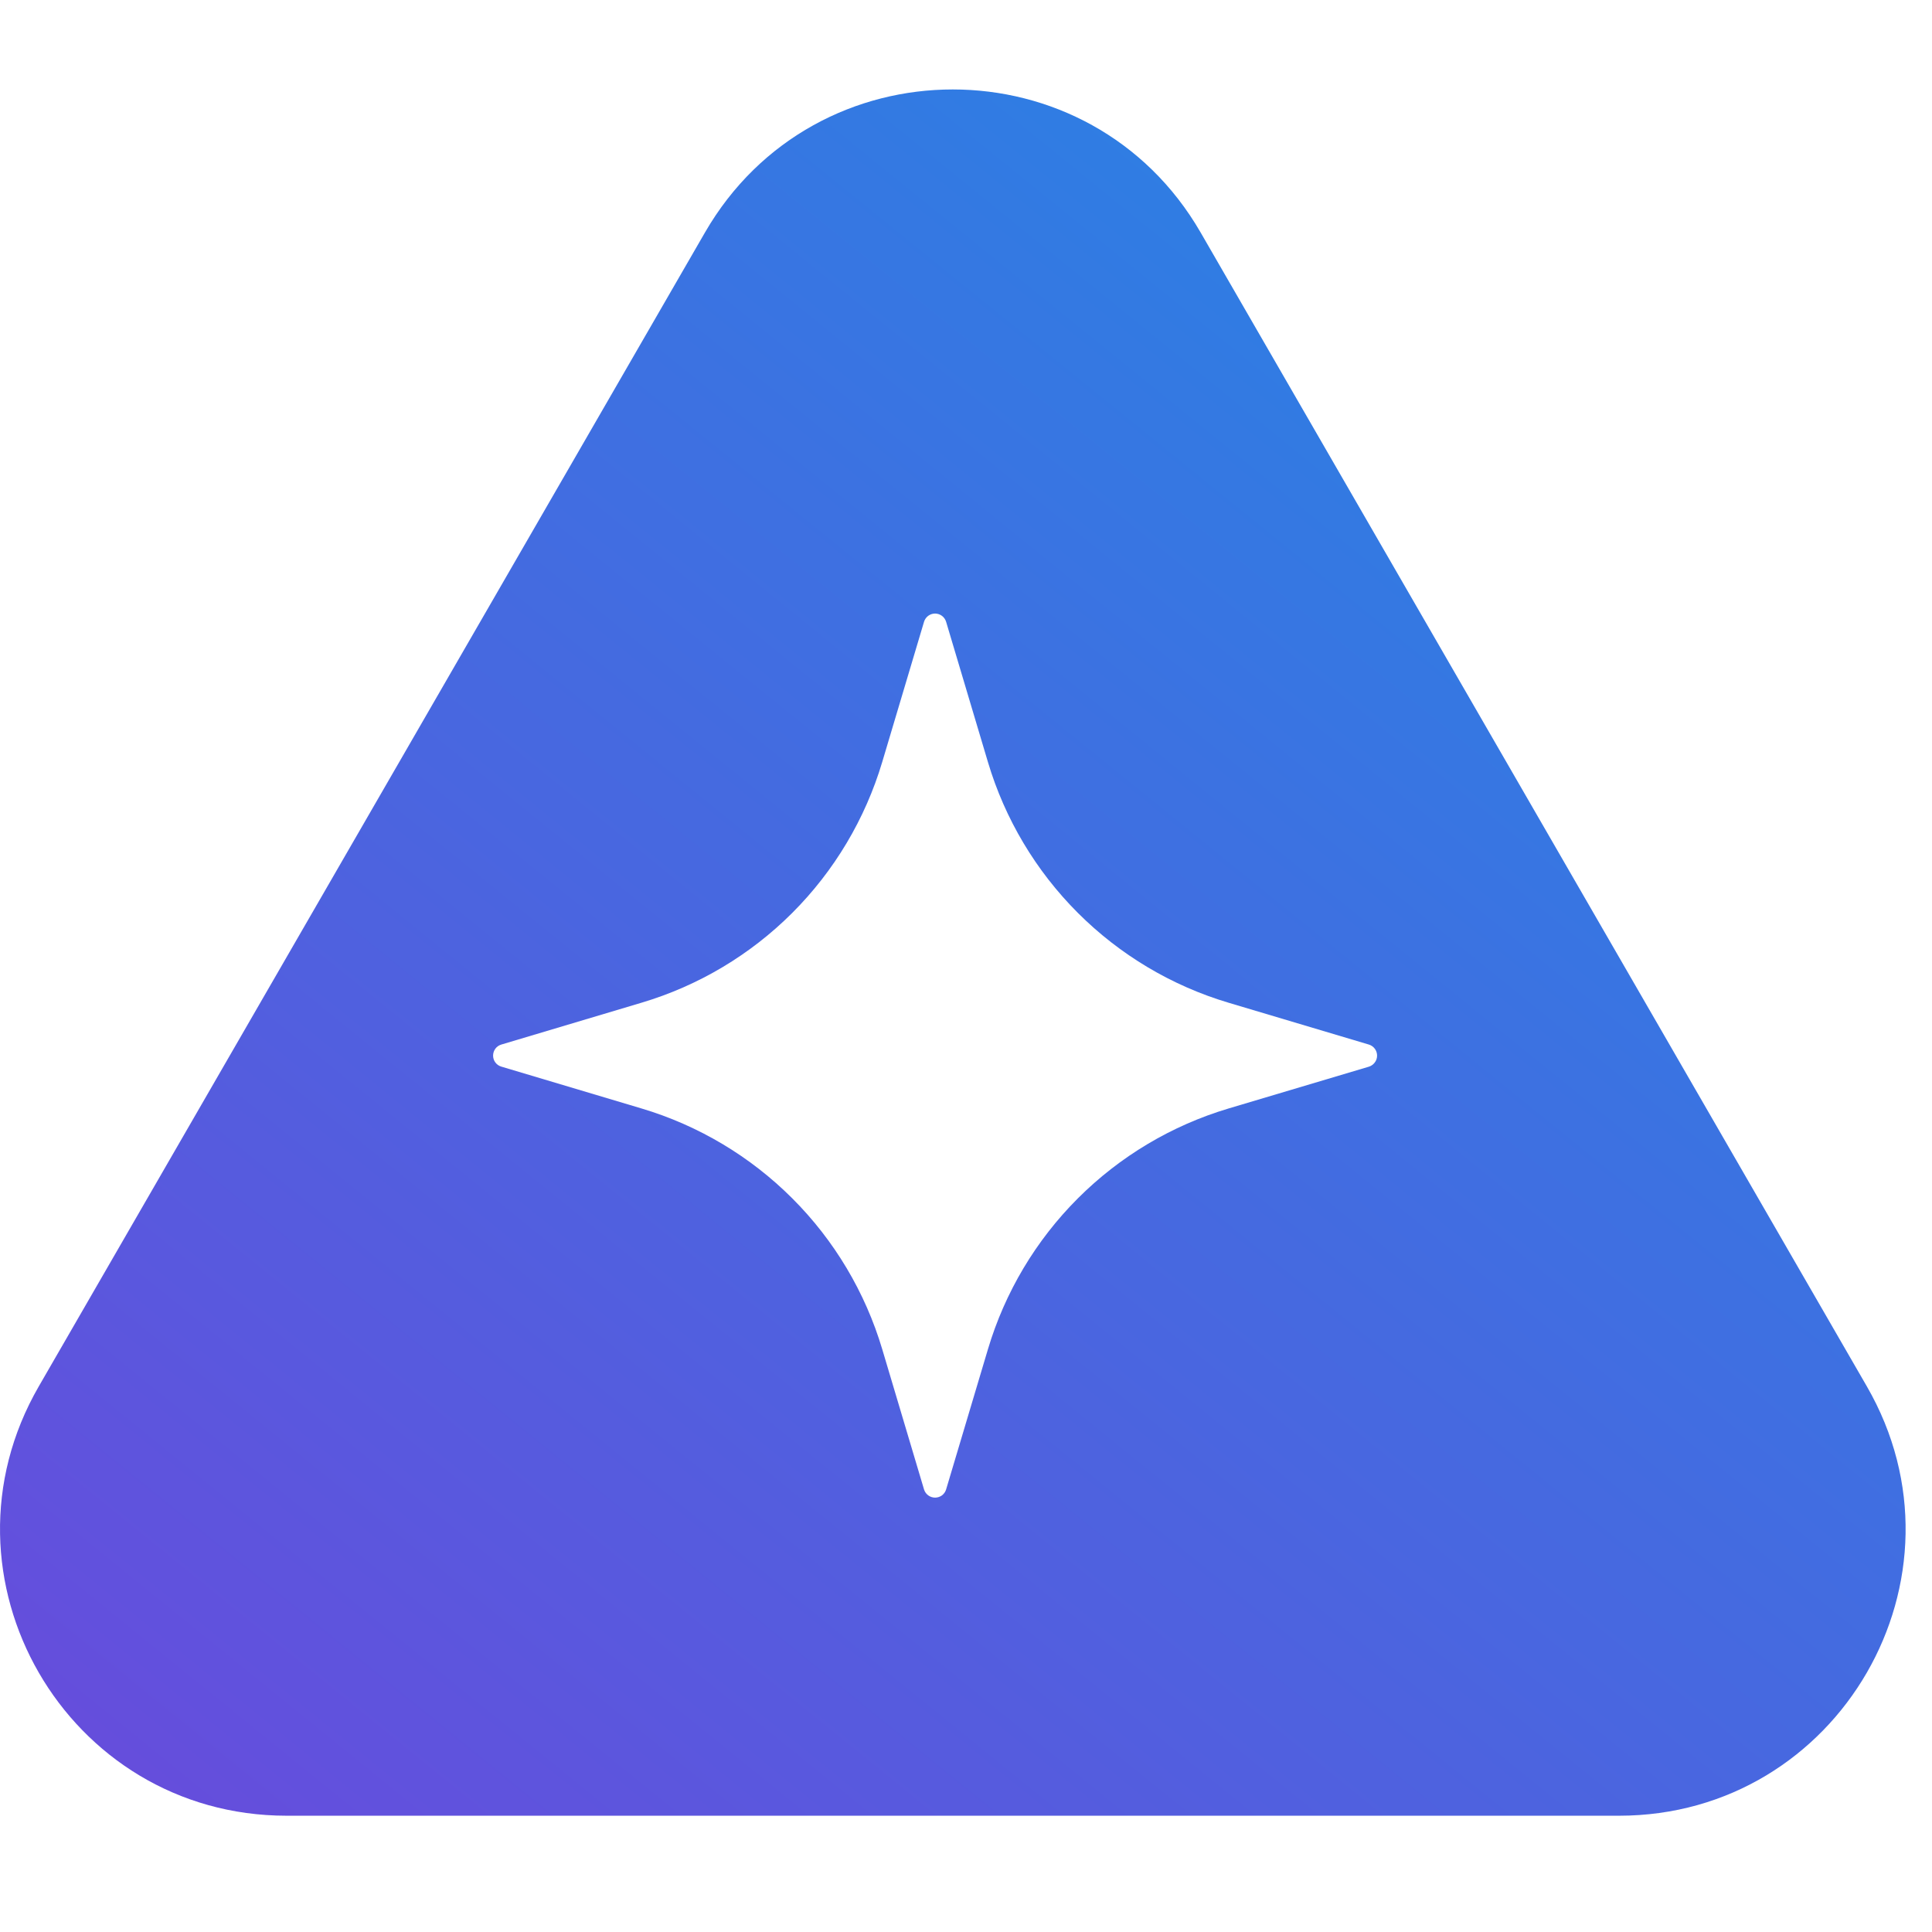
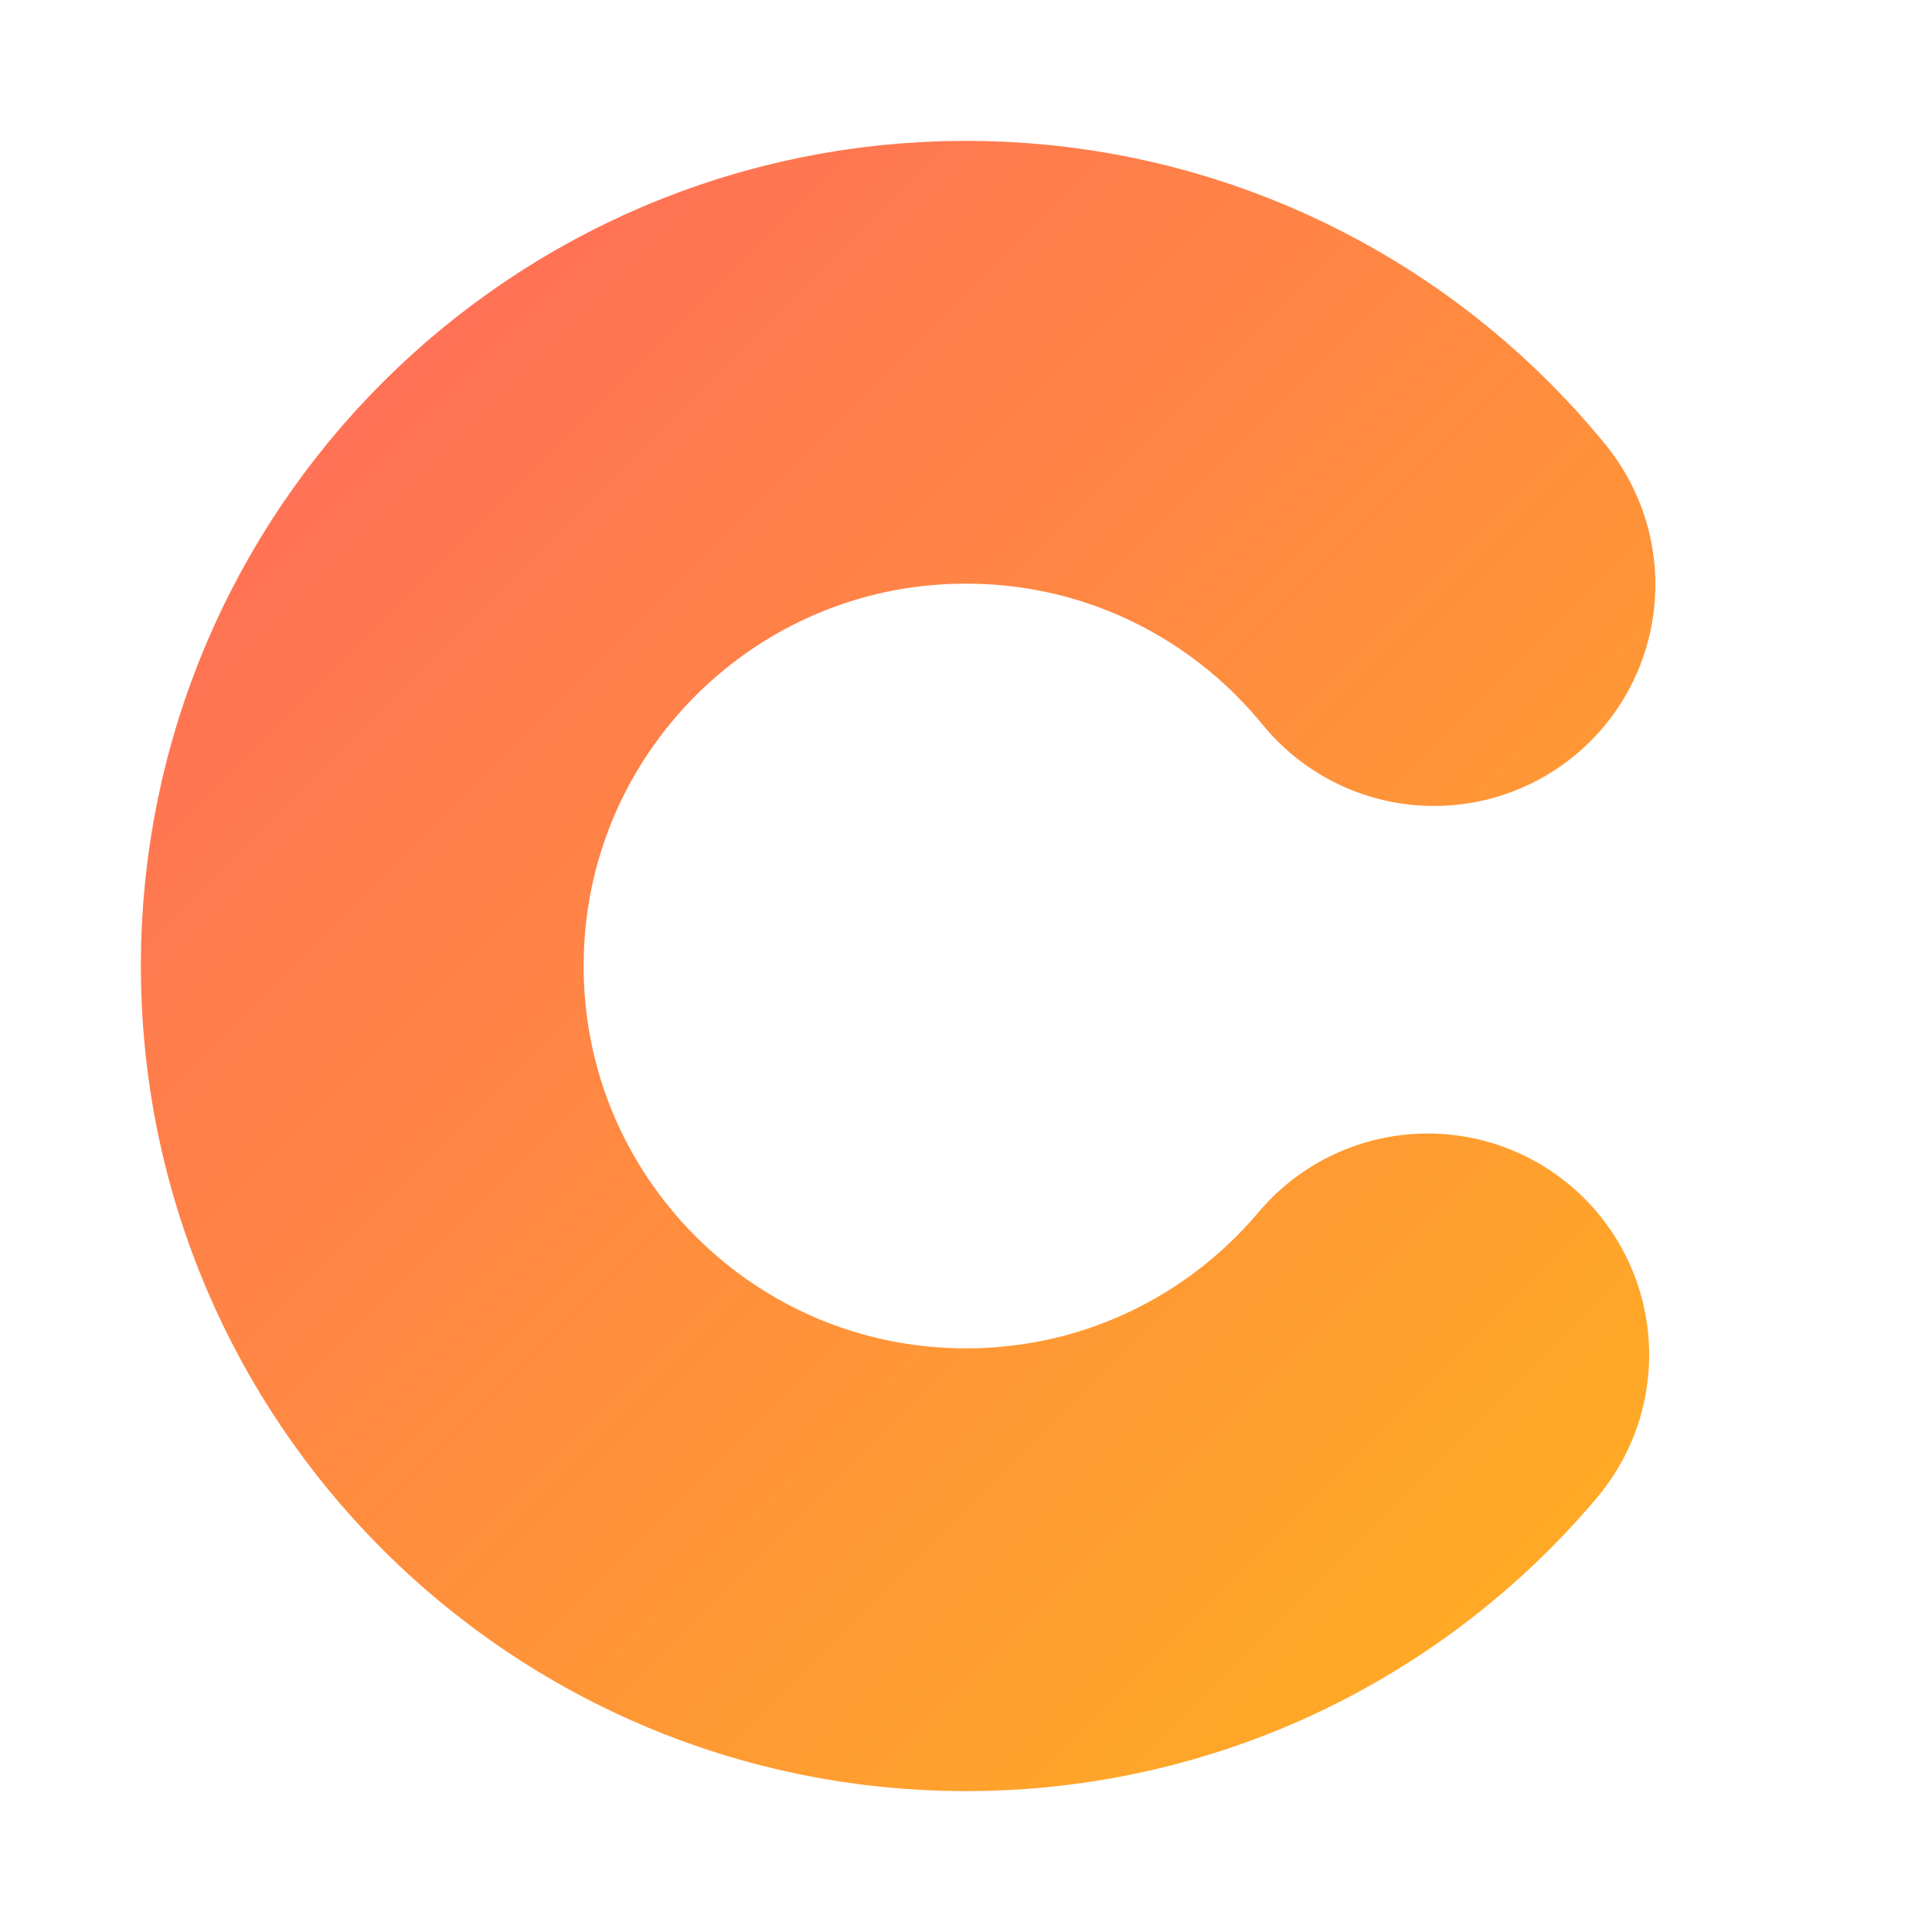
- <svg xmlns="http://www.w3.org/2000/svg" width="48" height="48" viewBox="0 0 54 49" fill="none">
-   <path d="M19.703 4C22.782 -1.333 30.48 -1.333 33.559 4L52.179 36.25C55.258 41.583 51.409 48.25 45.251 48.25H8.011C1.853 48.25 -1.995 41.583 1.084 36.25L19.703 4ZM26.136 14.649C26.066 14.649 25.999 14.672 25.943 14.713C25.888 14.754 25.847 14.813 25.827 14.879L24.658 18.8C24.183 20.391 23.32 21.84 22.145 23.015C20.971 24.189 19.523 25.052 17.931 25.526L14.011 26.696C13.944 26.716 13.886 26.757 13.845 26.812C13.804 26.868 13.782 26.936 13.782 27.005C13.782 27.074 13.804 27.141 13.845 27.196C13.887 27.252 13.944 27.292 14.011 27.312L17.931 28.482C19.523 28.957 20.971 29.821 22.145 30.995C23.32 32.169 24.183 33.617 24.658 35.209L25.827 39.131C25.847 39.197 25.889 39.255 25.944 39.296C26 39.337 26.067 39.359 26.136 39.359C26.205 39.359 26.272 39.337 26.328 39.296C26.383 39.255 26.424 39.197 26.444 39.131L27.614 35.209C28.088 33.618 28.952 32.169 30.126 30.995C31.3 29.821 32.748 28.957 34.34 28.482L38.261 27.314C38.328 27.293 38.385 27.252 38.426 27.196C38.468 27.141 38.49 27.074 38.49 27.005C38.49 26.936 38.468 26.868 38.426 26.812C38.385 26.757 38.327 26.716 38.261 26.696L34.34 25.527C32.748 25.053 31.3 24.189 30.126 23.015C28.951 21.84 28.087 20.391 27.613 18.8L26.444 14.879C26.424 14.813 26.383 14.754 26.328 14.713C26.272 14.672 26.205 14.649 26.136 14.649Z" fill="url(#astradraw-favicon-gradient)" />
+ <svg xmlns="http://www.w3.org/2000/svg" width="48" height="48" viewBox="0 0 48 48" fill="none">
+   <circle cx="24" cy="24" r="15" stroke="url(#codraw-favicon-gradient)" stroke-width="11" stroke-linecap="round" stroke-dasharray="73.5 21" stroke-dashoffset="-10.5" />
  <defs>
-     <linearGradient id="astradraw-favicon-gradient" x1="11.266" y1="59.556" x2="58.441" y2="1.346" gradientUnits="userSpaceOnUse">
-       <stop offset="0.04" stop-color="#674CDC" />
-       <stop offset="1" stop-color="#1E8CE5" />
+     <linearGradient id="codraw-favicon-gradient" x1="6" y1="6" x2="42" y2="42" gradientUnits="userSpaceOnUse">
+       <stop stop-color="#FF6B5B" />
+       <stop offset="1" stop-color="#FFB020" />
    </linearGradient>
  </defs>
</svg>
